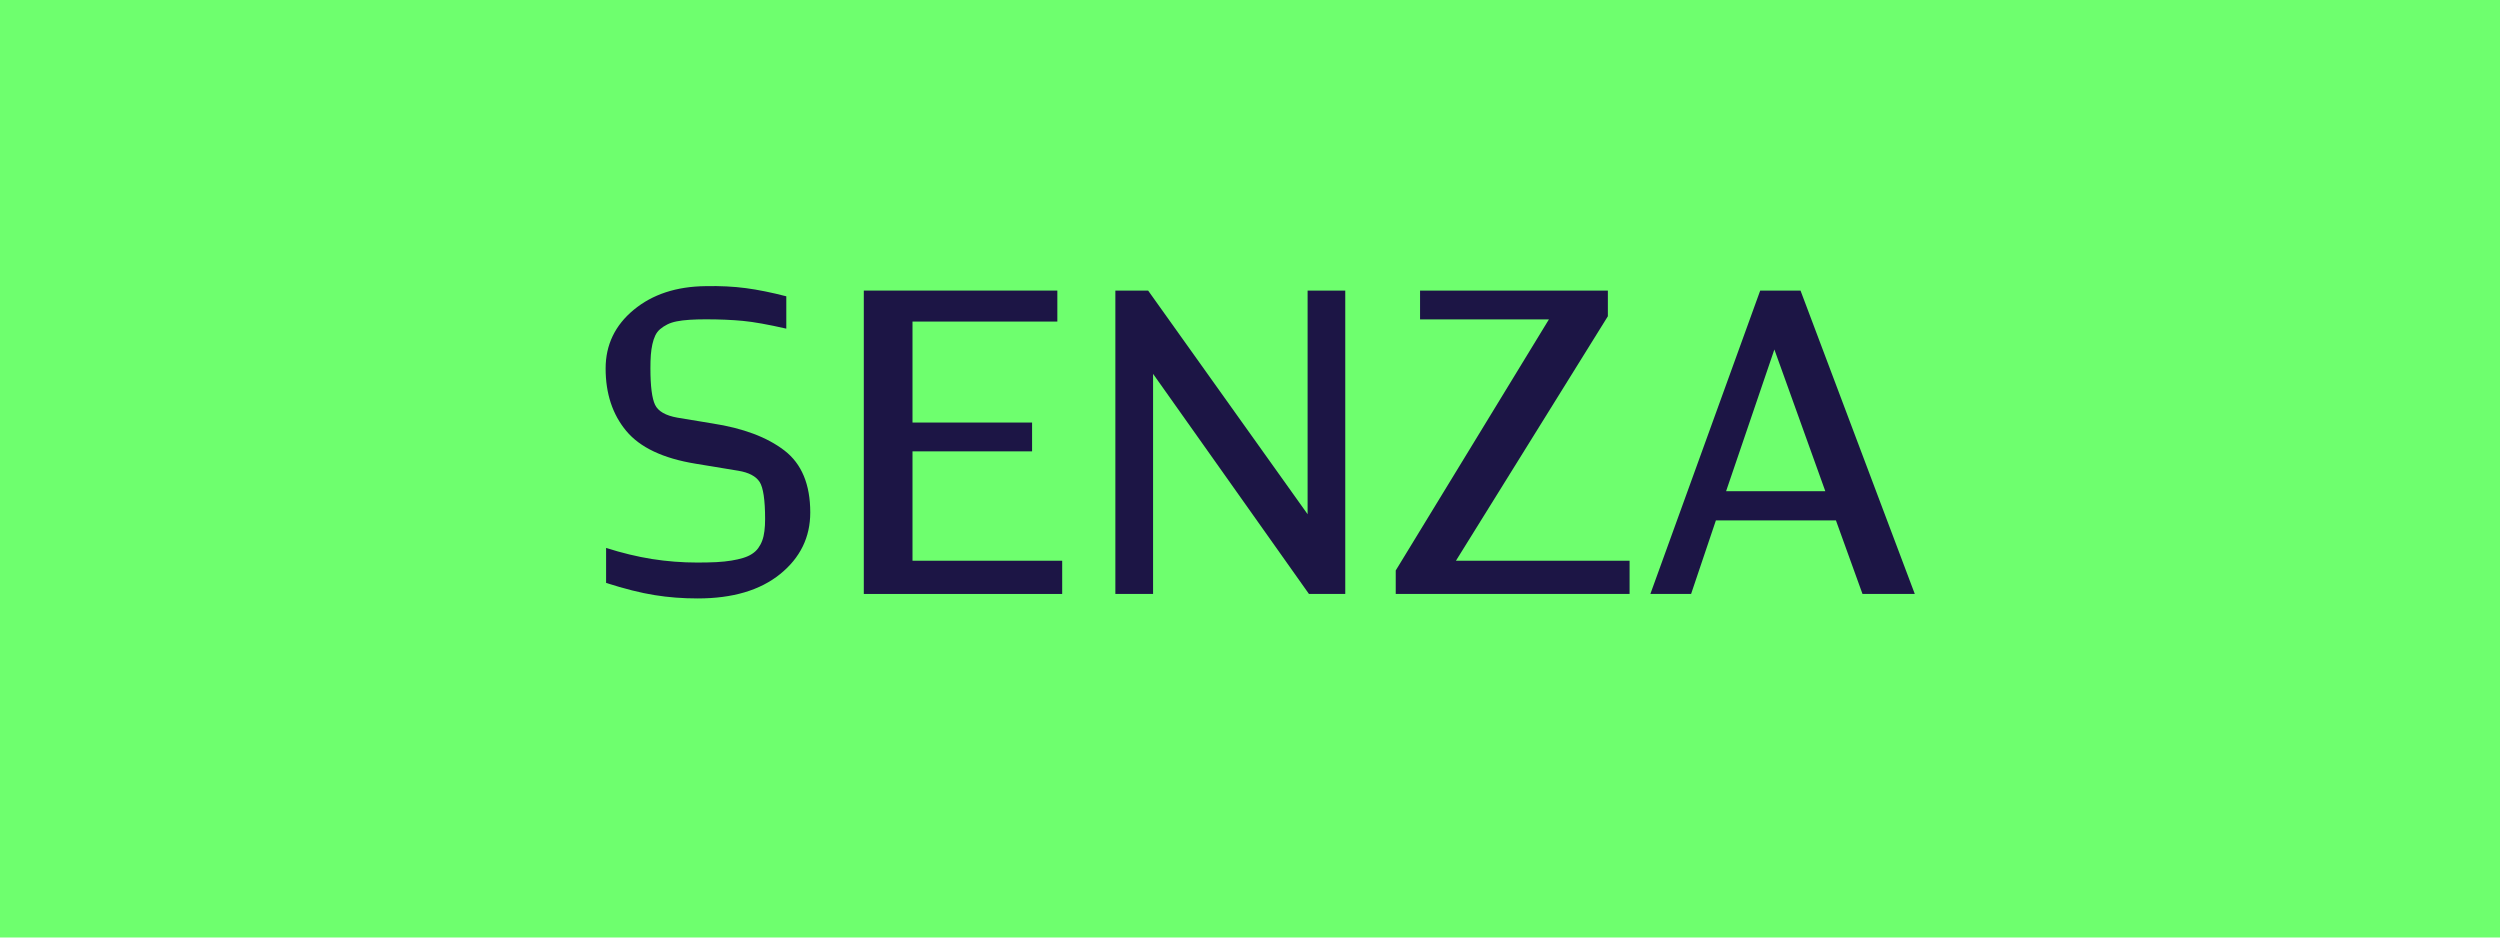
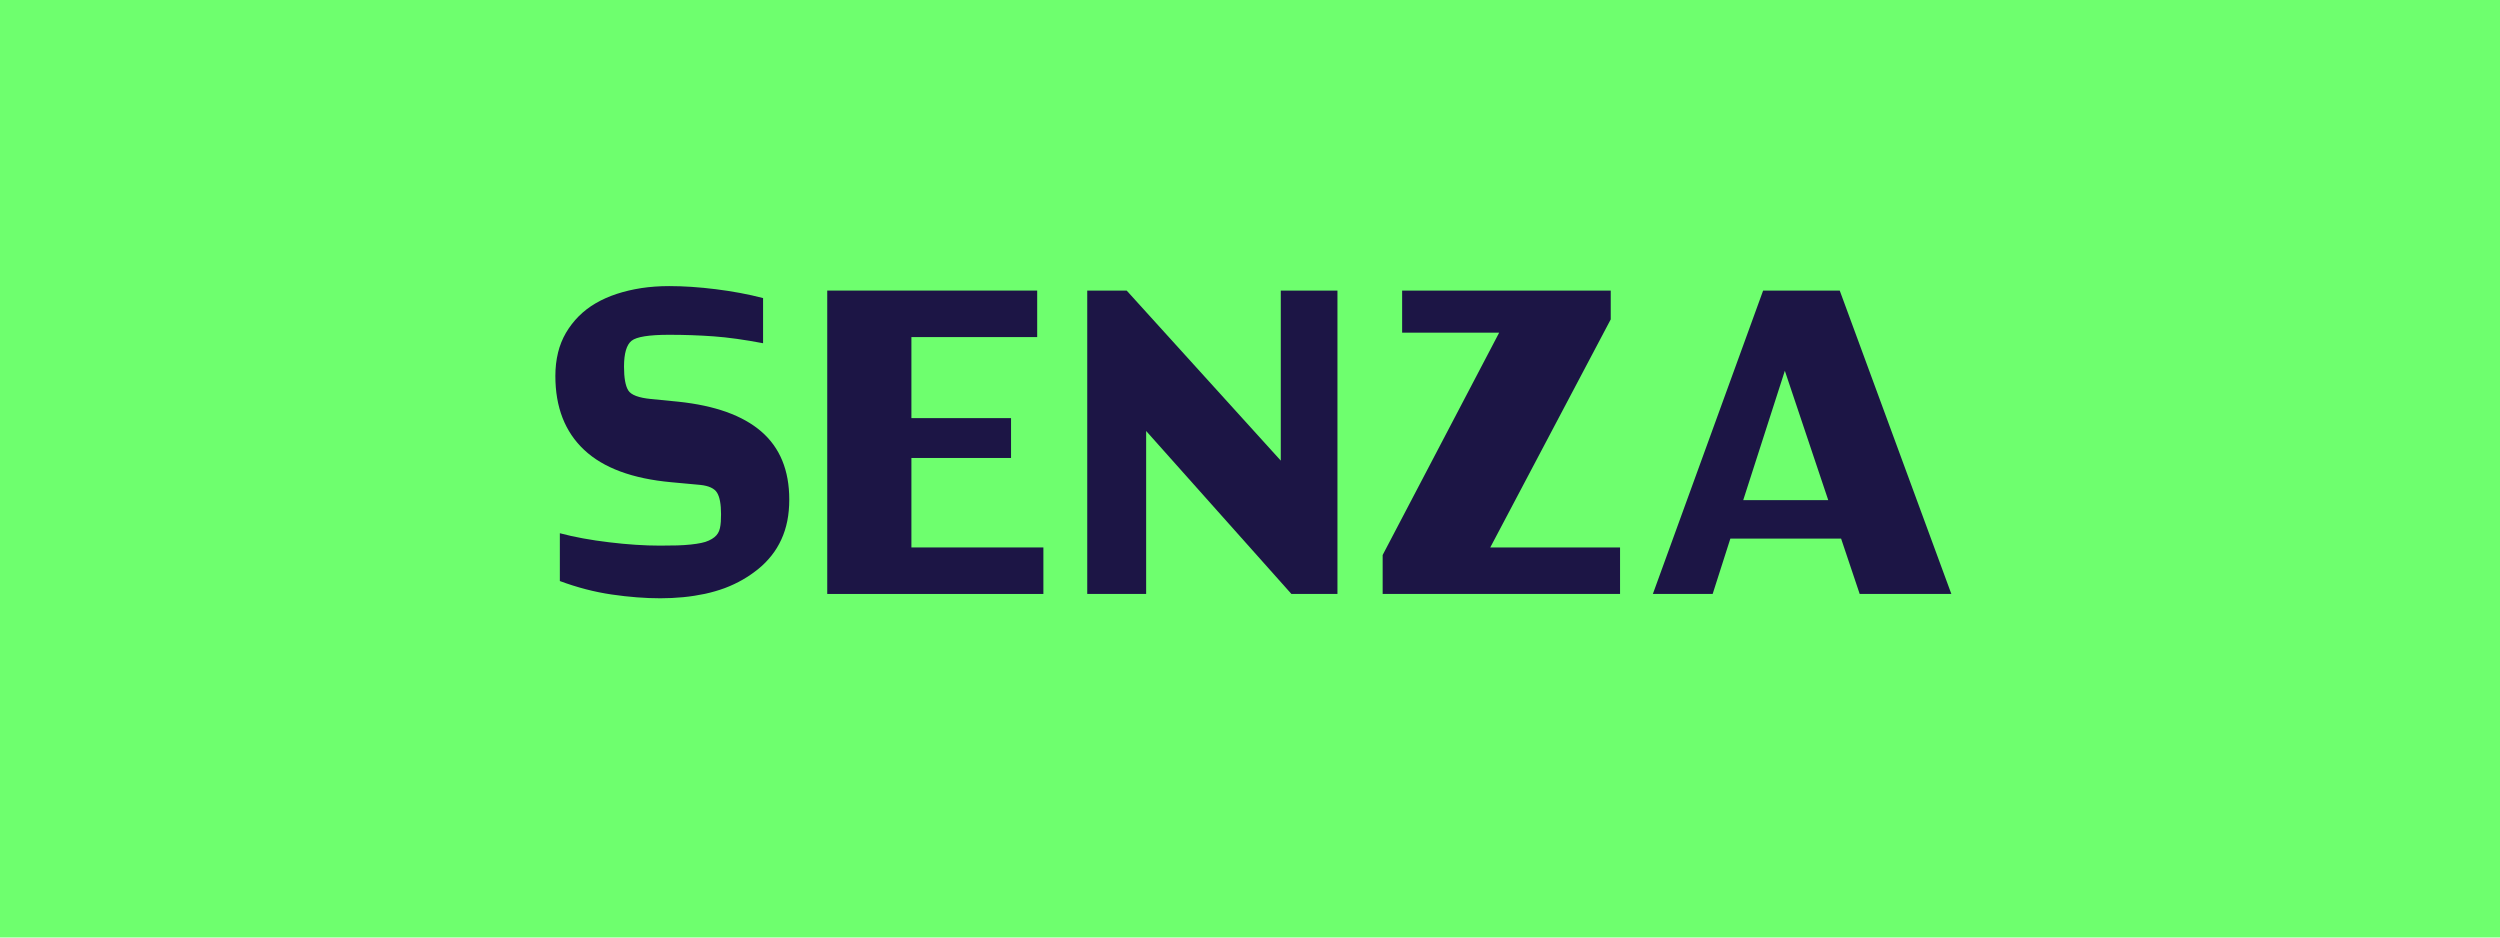
<svg xmlns="http://www.w3.org/2000/svg" id="Layer_1" viewBox="0 0 480 180">
  <defs>
    <style>
      .cls-1 {
        fill: #1c1545;
      }

      .cls-2 {
        fill: #6eff6e;
      }
    </style>
  </defs>
  <rect class="cls-2" x="0" width="480" height="180" />
  <g>
-     <path class="cls-1" d="M121.67,59.49c3.6-2.98,8.21-4.49,13.82-4.55,2.78-.06,5.34.07,7.7.38,2.35.31,4.95.84,7.78,1.57v6.21c-3.46-.79-6.24-1.29-8.33-1.49-2.1-.2-4.48-.3-7.14-.3-1.13,0-2.17.03-3.1.09-.94.06-1.76.16-2.46.3-.71.14-1.32.34-1.83.6-.51.26-.96.55-1.36.89-.4.34-.71.75-.94,1.23-.23.48-.41,1.04-.55,1.66-.14.62-.24,1.32-.3,2.08-.06.77-.08,1.63-.08,2.59,0,3.4.3,5.73.89,6.97.6,1.25,2.03,2.07,4.29,2.47l6.72,1.11c5.9.91,10.5,2.64,13.82,5.19,3.32,2.55,4.97,6.52,4.97,11.91,0,4.76-1.93,8.7-5.78,11.82-3.86,3.12-9.13,4.68-15.82,4.68-2.89,0-5.66-.21-8.29-.64-2.64-.42-5.74-1.2-9.31-2.34v-6.72c3,.96,5.94,1.67,8.8,2.13,2.86.45,5.77.68,8.72.68,1.36,0,2.58-.03,3.66-.08,1.08-.06,2.04-.16,2.89-.3.85-.14,1.6-.31,2.25-.51.65-.2,1.22-.45,1.7-.77.48-.31.88-.68,1.19-1.11.31-.43.57-.91.77-1.45.2-.54.34-1.15.42-1.83.09-.68.13-1.45.13-2.3,0-3.68-.36-6.07-1.06-7.14-.71-1.08-2.05-1.79-4.04-2.13l-8.25-1.36c-6.24-1.02-10.67-3.12-13.31-6.29-2.64-3.17-3.96-7.17-3.96-11.99,0-4.54,1.8-8.29,5.4-11.27Z" />
-     <path class="cls-1" d="M165.85,114.04v-58.25h37.16v5.95h-27.81v19.39h22.96v5.53h-22.96v21h28.74v6.38h-38.1Z" />
-     <path class="cls-1" d="M214.15,114.04v-58.25h6.29l30.62,42.94v-42.94h7.23v58.25h-6.97l-29.93-42.26v42.26h-7.23Z" />
-     <path class="cls-1" d="M297.4,61.32h-24.75v-5.53h36.06v4.93l-29.17,46.94h33.34v6.38h-44.9v-4.51l29.42-48.22Z" />
-     <path class="cls-1" d="M316.87,114.04l21.09-58.25h7.74l21.94,58.25h-10.04l-5.1-14.12h-23.05l-4.76,14.12h-7.82ZM350.46,94.31l-9.78-27.21-9.27,27.21h19.05Z" />
+     <path class="cls-1" d="M107.13,67.74c.34-1.39.85-2.66,1.53-3.83.68-1.16,1.5-2.22,2.46-3.19.96-.96,2.05-1.8,3.28-2.51,1.22-.71,2.56-1.3,4.04-1.79,1.47-.48,3.05-.85,4.72-1.11,1.67-.25,3.45-.38,5.32-.38,2.78,0,5.77.2,8.97.6,3.2.4,6.22.96,9.06,1.7v8.67c-3.57-.68-6.73-1.12-9.48-1.32-2.75-.2-5.6-.3-8.54-.3-3.86,0-6.27.38-7.23,1.15-.96.77-1.45,2.42-1.45,4.97,0,2.16.27,3.67.81,4.55.54.88,2,1.43,4.38,1.66l5.19.51c7.09.74,12.42,2.65,15.99,5.74,3.57,3.09,5.36,7.44,5.36,13.05,0,1.48-.13,2.85-.38,4.12-.26,1.28-.64,2.47-1.15,3.57-.51,1.11-1.13,2.13-1.87,3.06s-1.57,1.79-2.51,2.55-1.94,1.46-3.02,2.08c-1.08.62-2.22,1.16-3.44,1.62-1.22.45-2.5.82-3.83,1.11-1.33.28-2.72.5-4.17.64-1.45.14-2.91.21-4.38.21-2.89,0-6-.24-9.31-.72s-6.65-1.35-9.99-2.59v-9.18c2.78.74,5.94,1.32,9.48,1.74,3.54.43,6.79.64,9.74.64,1.25,0,2.35-.01,3.32-.04.96-.03,1.83-.09,2.59-.17s1.43-.18,2-.3c.57-.11,1.06-.27,1.49-.47.43-.2.78-.41,1.06-.64.28-.23.51-.48.68-.77.17-.28.3-.61.38-.98.08-.37.14-.78.17-1.23.03-.45.04-.94.04-1.45,0-1.93-.26-3.3-.77-4.12-.51-.82-1.59-1.32-3.23-1.49l-5.53-.51c-7.48-.68-13.07-2.75-16.75-6.21-3.69-3.46-5.53-8.19-5.53-14.2,0-1.59.17-3.07.51-4.46Z" />
+     <path class="cls-1" d="M158.83,55.79h40.31v8.93h-24.15v15.56h19.13v7.65h-19.13v17.18h25.34v8.93h-41.5v-58.25Z" />
+     <path class="cls-1" d="M208.75,114.04v-58.25h7.57l29.59,32.65v-32.65h10.88v58.25h-8.84l-27.89-31.29v31.29h-11.31Z" />
+     <path class="cls-1" d="M287.83,63.87h-18.62v-8.08h40.05v5.53l-23.13,43.79h24.92v8.93h-45.58v-7.48l22.37-42.69Z" />
+     <path class="cls-1" d="M338.52,55.79h14.71l21.43,58.25h-17.6l-3.57-10.63h-21.26l-3.4,10.63h-11.48l21.17-58.25ZM351.02,96.02l-8.33-24.83-7.99,24.83h16.33Z" />
  </g>
</svg>
